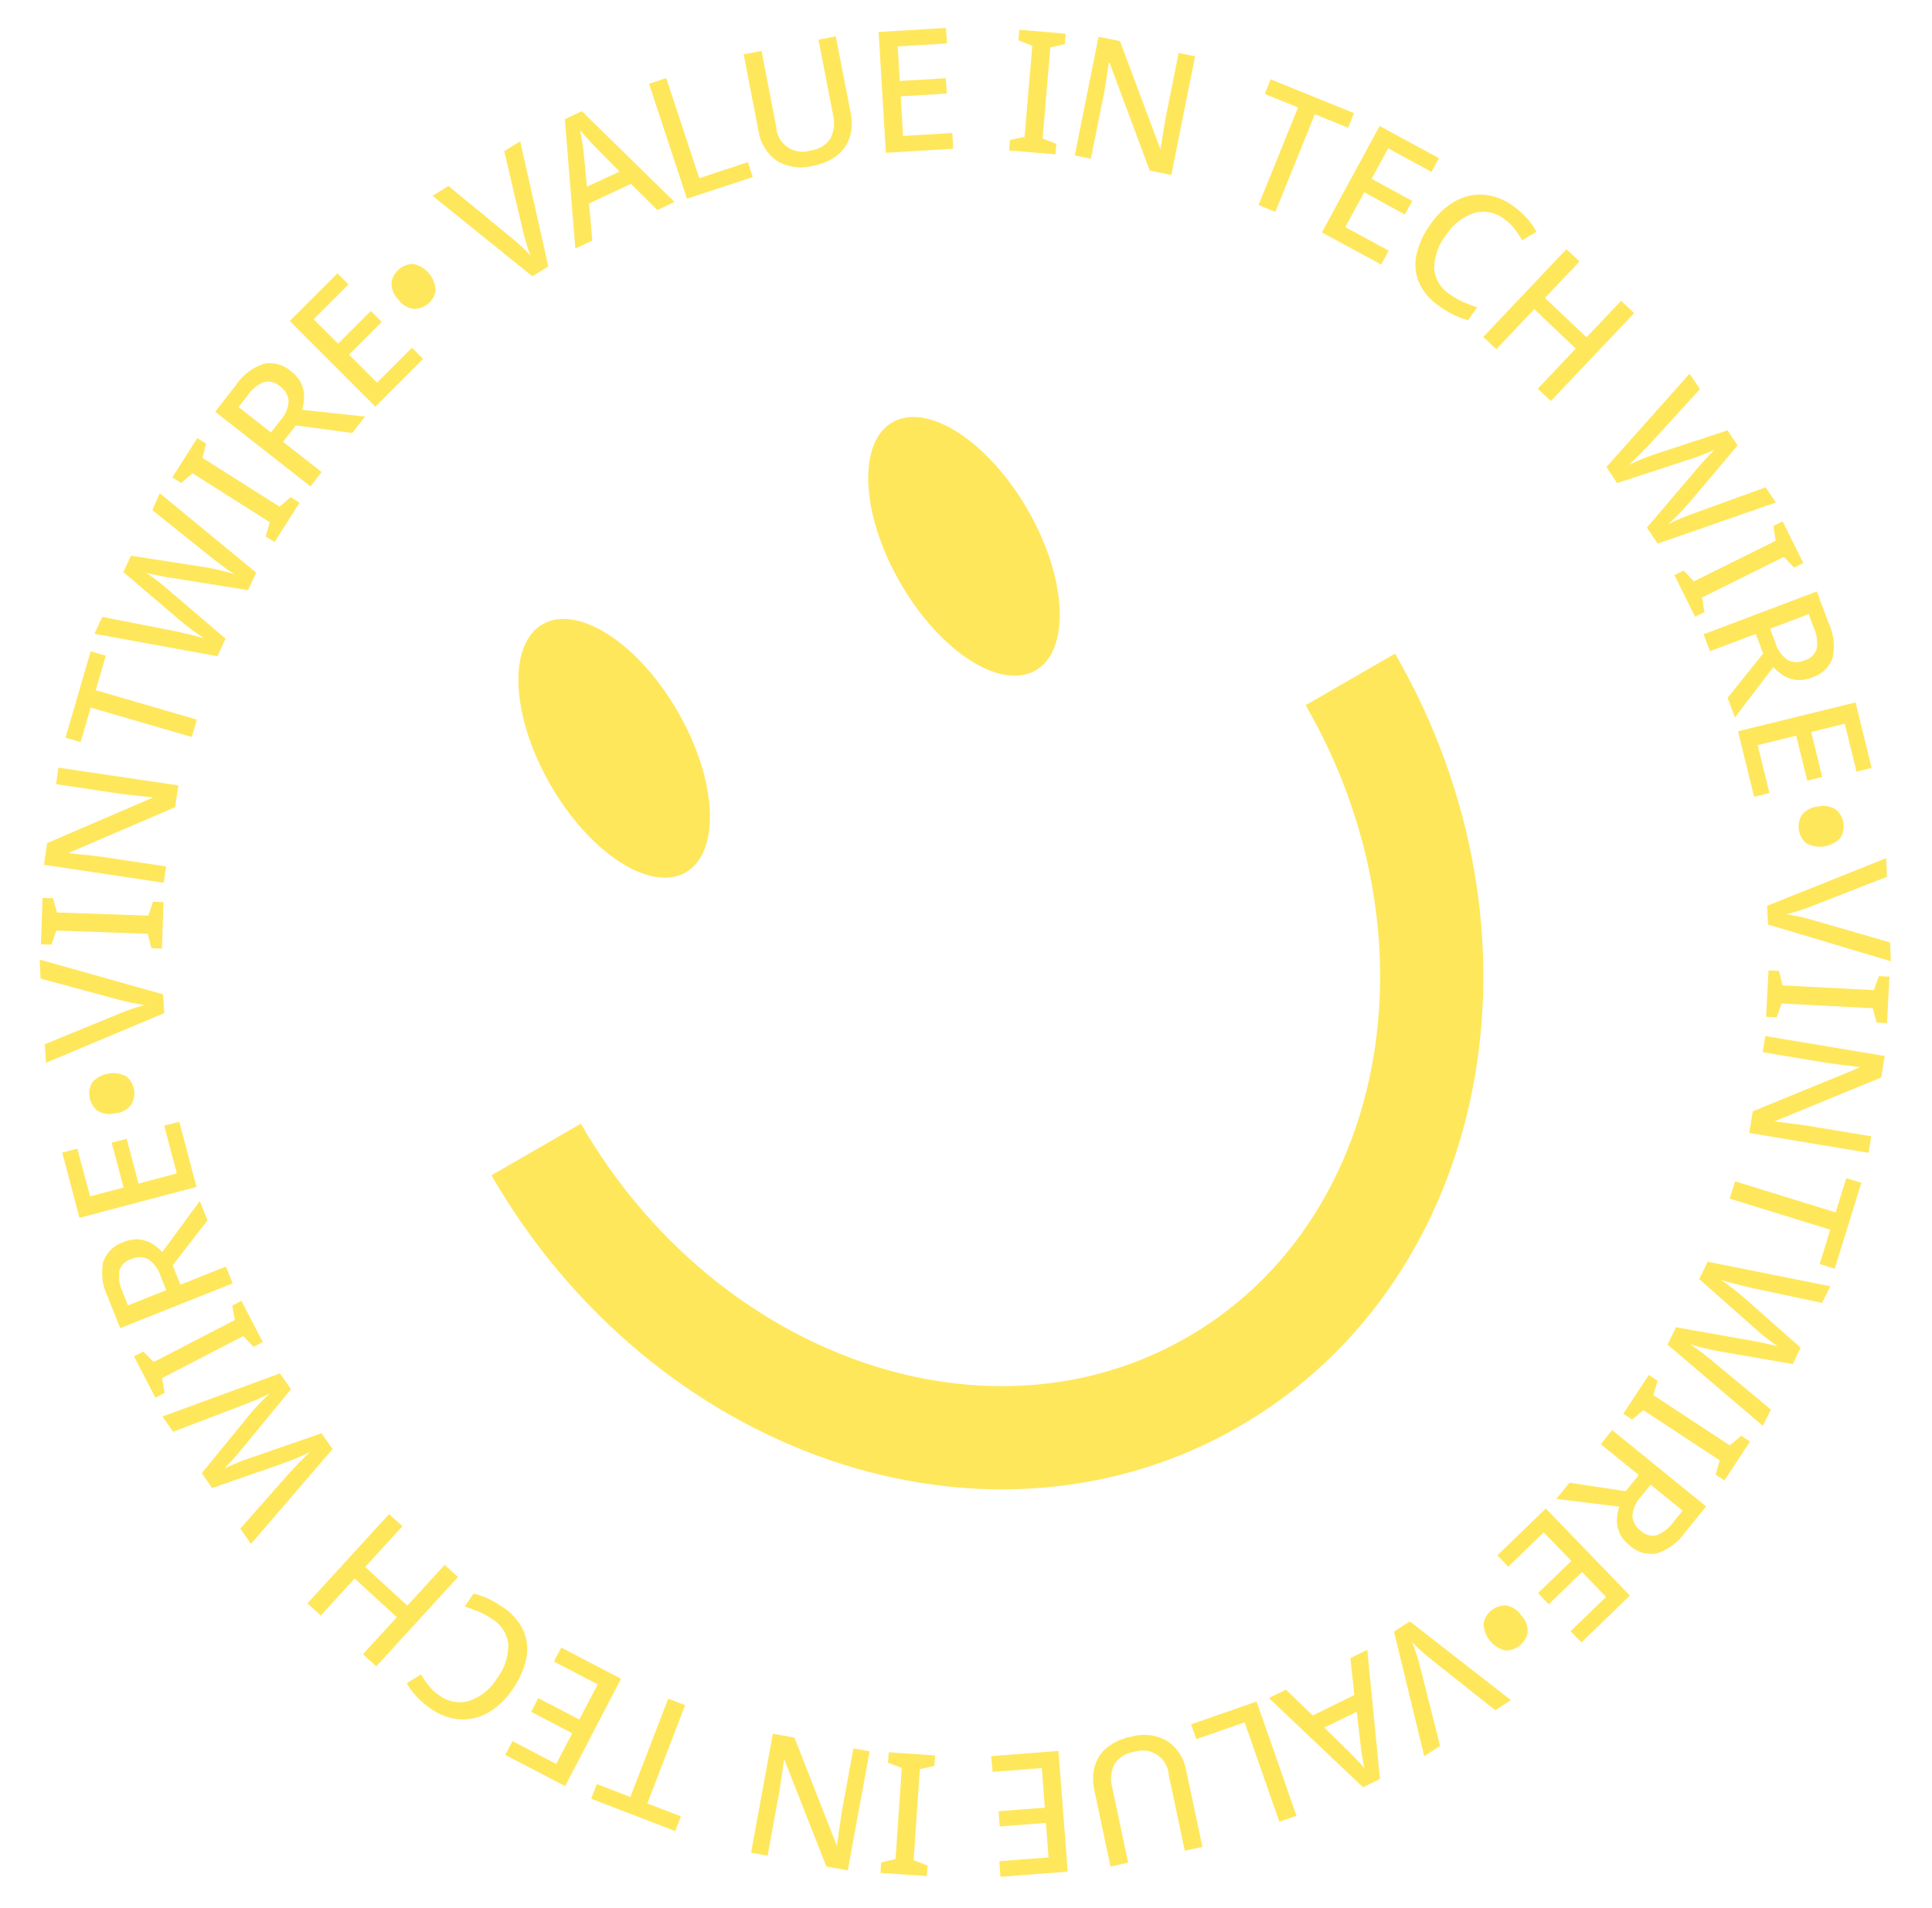
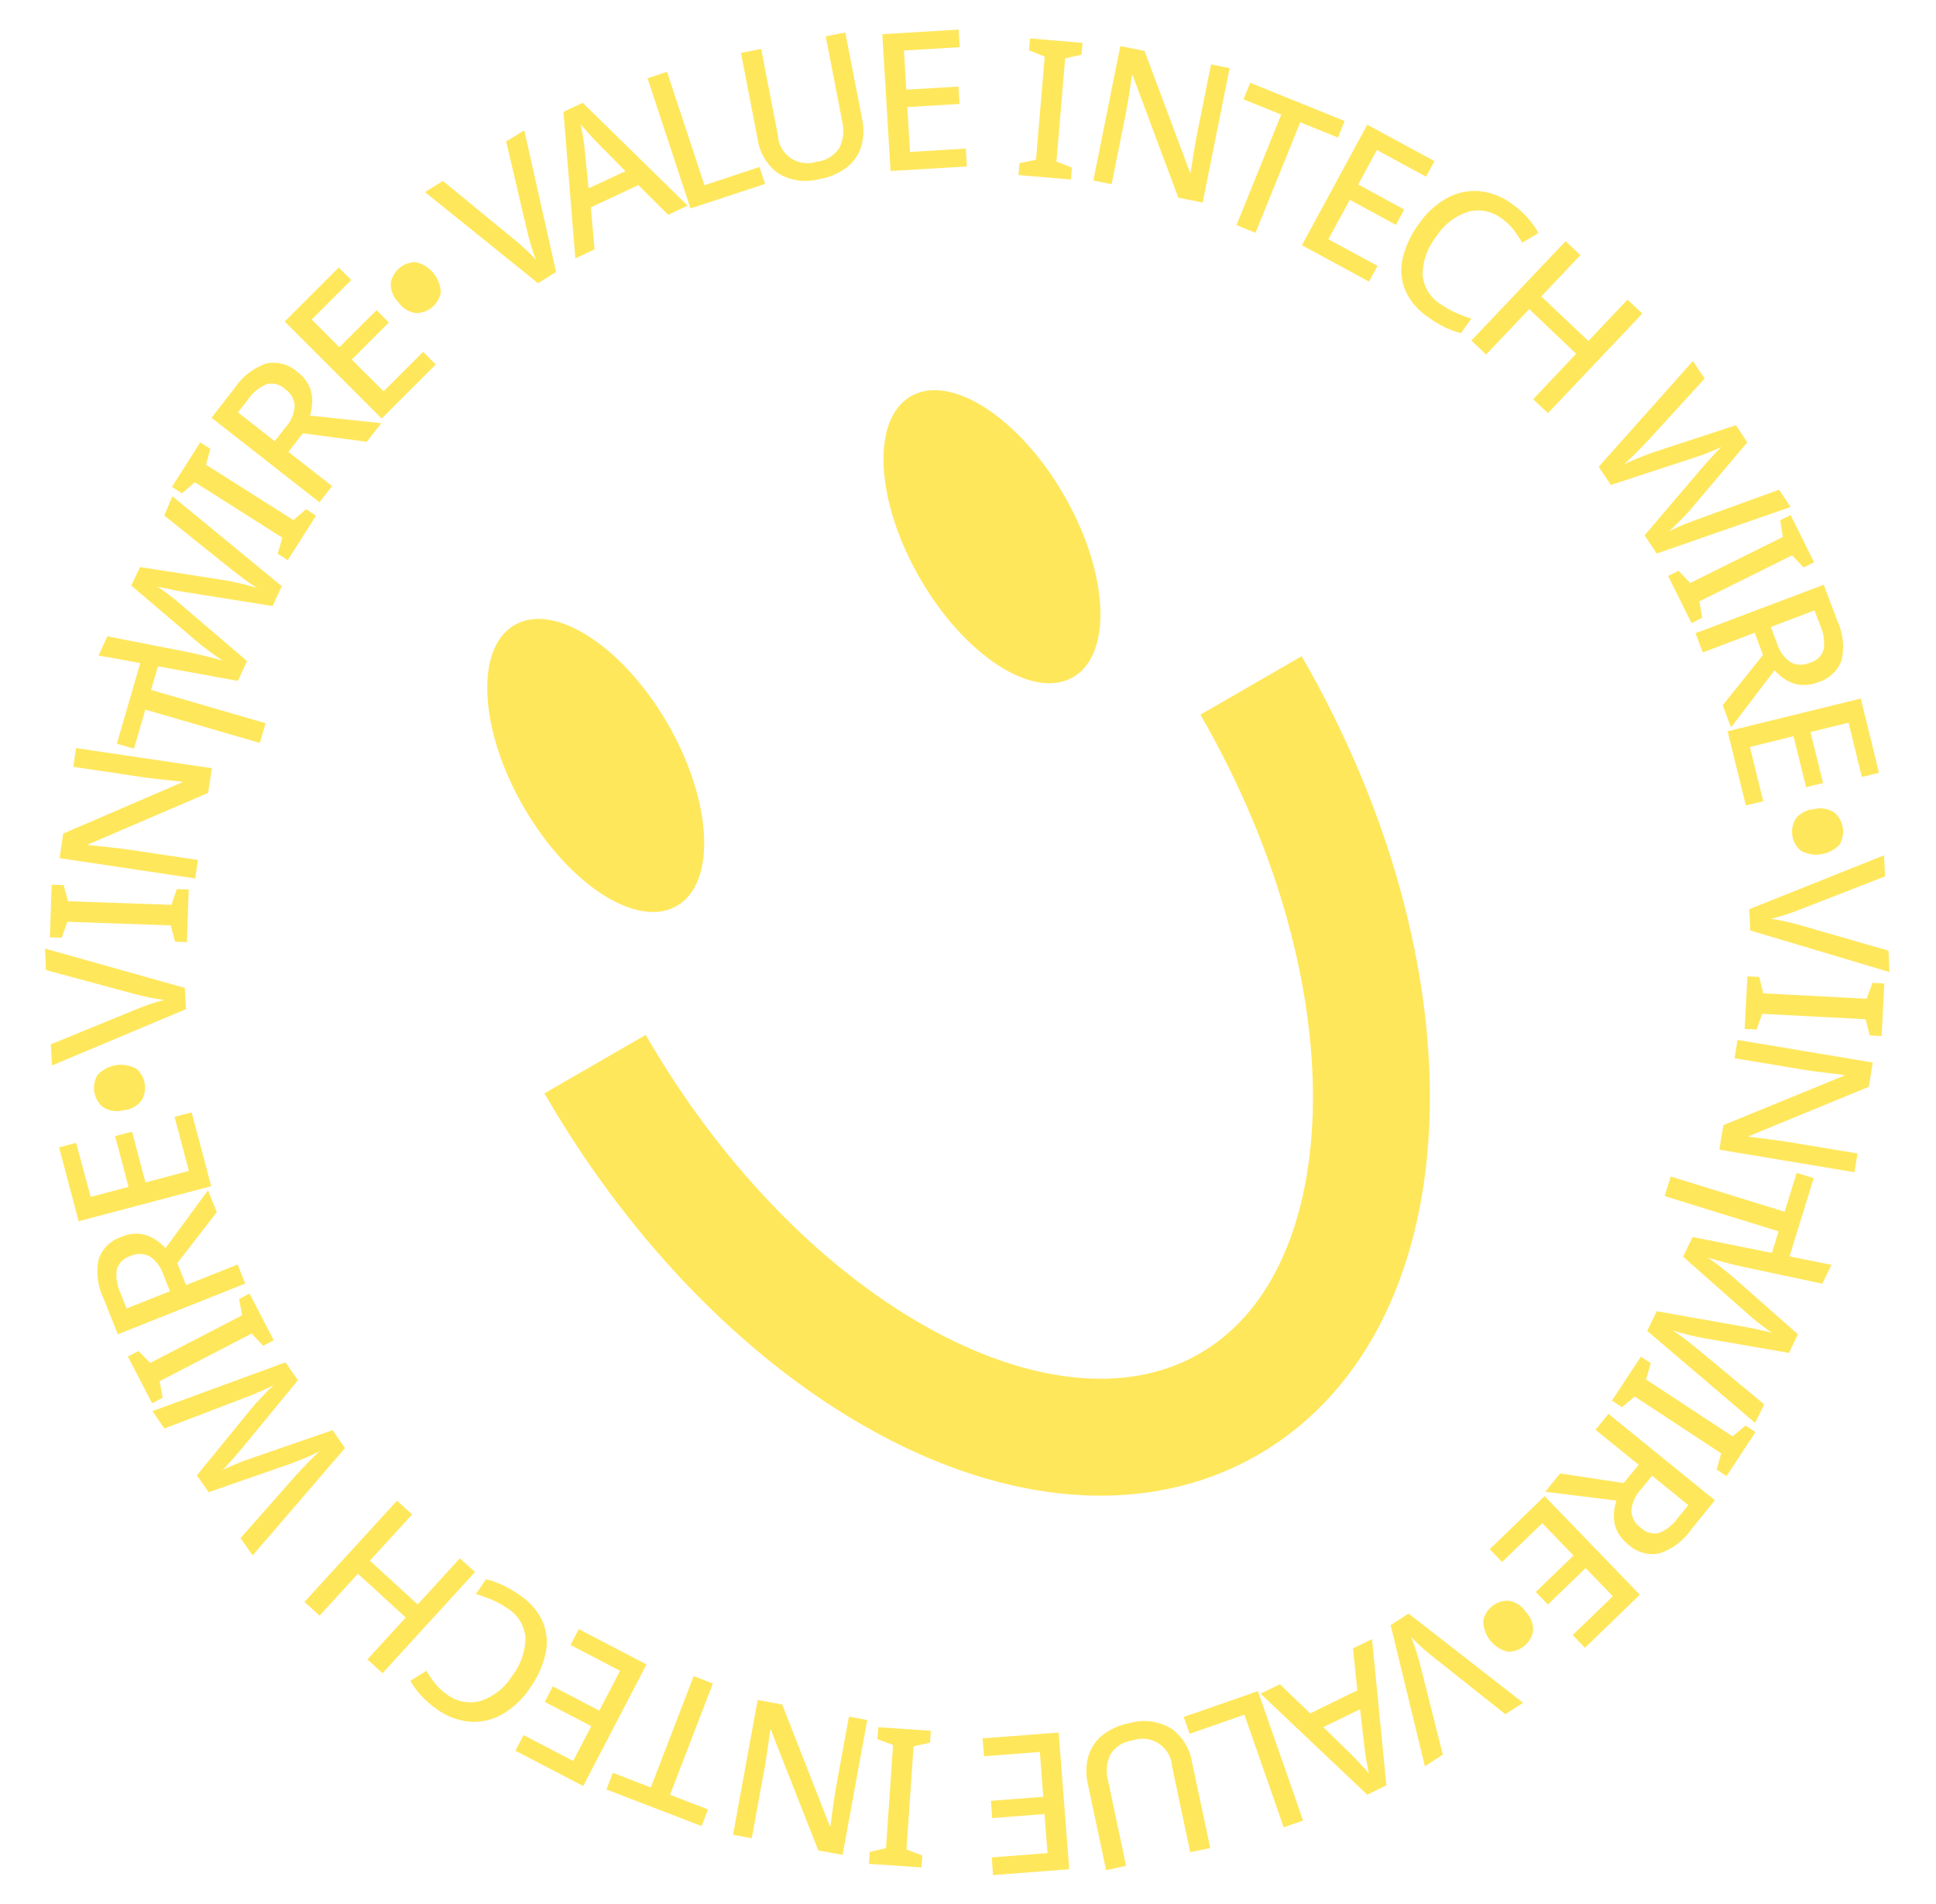
- <svg xmlns="http://www.w3.org/2000/svg" width="56.142" height="55.443" viewBox="0 0 56.142 55.443">
-   <g id="그룹_43495" data-name="그룹 43495" transform="translate(-168.373 -134.499) rotate(-30)">
-     <g id="그룹_42747" data-name="그룹 42747" transform="translate(81.015 224.26)">
+ <svg xmlns="http://www.w3.org/2000/svg" width="49.667" height="48.844" viewBox="0 0 49.667 48.844">
+   <g id="그룹_43874" data-name="그룹 43874" transform="translate(-167.583 -136.679) rotate(-30)">
+     <g id="그룹_42747" data-name="그룹 42747" transform="translate(78.073 222.647)">
      <ellipse id="타원_33033" data-name="타원 33033" cx="2.134" cy="4.162" rx="2.134" ry="4.162" fill="#ffe75c" />
      <ellipse id="타원_33034" data-name="타원 33034" cx="2.134" cy="4.162" rx="2.134" ry="4.162" transform="translate(11.738)" fill="#ffe75c" />
    </g>
-     <path id="패스_69164" data-name="패스 69164" d="M158.521,345.014c0,8.663-6.115,15.686-13.659,15.686S131.2,353.677,131.2,345.014" transform="translate(-55.844 -107.63)" fill="none" stroke="#ffe75c" stroke-miterlimit="10" stroke-width="3" />
+     <path id="패스_69164" data-name="패스 69164" d="M150.637,345.014c0,8.663-4.35,15.686-9.716,15.686s-9.716-7.023-9.716-15.686" transform="translate(-54.844 -111.577)" fill="none" stroke="#ffe75c" stroke-miterlimit="10" stroke-width="3" />
    <g id="그룹_42749" data-name="그룹 42749" transform="translate(62.074 211.779)">
      <g id="그룹_42748" data-name="그룹 42748">
-         <path id="패스_69165" data-name="패스 69165" d="M192.727,211.779l-1.111,3.557-.546.018-1.341-3.475.541-.018.82,2.181q.069.175.135.385t.1.381q.024-.173.075-.387t.109-.4l.672-2.226Z" transform="translate(-165.196 -211.779)" fill="#ffe75c" />
-         <path id="패스_69166" data-name="패스 69166" d="M207.054,215.9l-.283-1.043-1.341-.114-.455.98-.544-.046,1.616-3.408.544.046,1.013,3.631Zm-.39-1.517-.266-1.016q-.015-.056-.04-.167t-.049-.232c-.016-.08-.029-.146-.037-.2q-.052.149-.115.317t-.1.248l-.434.957Z" transform="translate(-177.072 -212.176)" fill="#ffe75c" />
-         <path id="패스_69167" data-name="패스 69167" d="M222.815,217.437l.716-3.444.516.107-.623,3,1.457.3-.093.449Z" transform="translate(-191.923 -213.568)" fill="#ffe75c" />
-         <path id="패스_69168" data-name="패스 69168" d="M240.24,218.147,239.5,220.3a1.433,1.433,0,0,1-.355.573,1.085,1.085,0,0,1-.582.289,1.587,1.587,0,0,1-.789-.092,1.334,1.334,0,0,1-.836-.666,1.3,1.3,0,0,1-.017-1l.739-2.142.5.172-.731,2.119a.761.761,0,0,0,.518,1.1.785.785,0,0,0,.679-.016.968.968,0,0,0,.4-.541l.73-2.114Z" transform="translate(-203.243 -216.203)" fill="#ffe75c" />
-         <path id="패스_69169" data-name="패스 69169" d="M254.09,228.587l-1.754-.877,1.573-3.146,1.754.877-.2.406-1.283-.642-.45.9,1.2.6-.2.4-1.2-.6-.516,1.031,1.283.641Z" transform="translate(-215.771 -222.107)" fill="#ffe75c" />
-         <path id="패스_69170" data-name="패스 69170" d="M269.764,238.576l-1.109-.772.175-.251.411.136,1.517-2.18-.267-.342.174-.251,1.109.772-.174.251-.41-.129-1.517,2.18.266.335Z" transform="translate(-228.954 -230.47)" fill="#ffe75c" />
-         <path id="패스_69171" data-name="패스 69171" d="M279.014,246.376l-.479-.422.556-3.3-.015-.013-.281.353q-.159.2-.331.4l-1.237,1.405-.359-.316,2.324-2.641.476.419-.55,3.283.011.01.163-.2q.1-.123.214-.261l.216-.26,1.25-1.42.366.322Z" transform="translate(-235.588 -236.068)" fill="#ffe75c" />
-         <path id="패스_69172" data-name="패스 69172" d="M297.516,263.81l-.324-.415,2.412-1.882-.642-.823.361-.282,1.608,2.061-.361.282-.642-.823Z" transform="translate(-252.007 -251.062)" fill="#ffe75c" />
-         <path id="패스_69173" data-name="패스 69173" d="M304.437,278.262l-1.025-1.671,3-1.839,1.025,1.672-.387.237-.75-1.222-.857.525.7,1.148-.382.234-.7-1.148-.983.6.75,1.222Z" transform="translate(-257.031 -262.649)" fill="#ffe75c" />
-         <path id="패스_69174" data-name="패스 69174" d="M315.364,291.474a.991.991,0,0,0-.667-.587,1.528,1.528,0,0,0-1.025.145,1.594,1.594,0,0,0-.782.659.975.975,0,0,0,.018.9,2.185,2.185,0,0,0,.218.375,3.887,3.887,0,0,0,.277.337l-.417.191a2.21,2.21,0,0,1-.28-.333,2.945,2.945,0,0,1-.241-.437,1.63,1.63,0,0,1-.167-.9,1.351,1.351,0,0,1,.354-.742,2.418,2.418,0,0,1,.794-.554,2.167,2.167,0,0,1,.934-.216,1.483,1.483,0,0,1,.815.247,1.678,1.678,0,0,1,.588.728,2.33,2.33,0,0,1,.163.491,2.048,2.048,0,0,1,.046.486l-.484.007a3.154,3.154,0,0,0-.025-.391A1.392,1.392,0,0,0,315.364,291.474Z" transform="translate(-264.2 -275.22)" fill="#ffe75c" />
-         <path id="패스_69175" data-name="패스 69175" d="M317.4,308.554l-.15-.5,1.539-.459L318.318,306l-1.539.458-.15-.5,3.371-1,.15.5-1.4.416.475,1.594,1.4-.416.15.5Z" transform="translate(-267.707 -287.041)" fill="#ffe75c" />
-         <path id="패스_69176" data-name="패스 69176" d="M326.7,335.118l-3.571-.683-.037-.56,2.127-.757q.116-.042.261-.088t.273-.084q.129-.038.182-.051c-.036,0-.1-.007-.184-.017s-.181-.024-.284-.04-.2-.034-.285-.054l-2.193-.461-.037-.56,3.45-1.142.036.54-2.041.648q-.213.063-.441.125t-.408.1q.188.012.433.047t.44.076l2.113.442.035.526-2.045.737q-.193.071-.43.136t-.408.1a4.155,4.155,0,0,1,.417.041q.234.033.454.073l2.108.374Z" transform="translate(-272.82 -307.782)" fill="#ffe75c" />
-         <path id="패스_69177" data-name="패스 69177" d="M323.228,357.206l.084-1.349.3.019.1.421,2.65.166.154-.406.3.019-.084,1.349-.3-.019-.1-.417-2.65-.166-.149.4Z" transform="translate(-273.039 -328.168)" fill="#ffe75c" />
-         <path id="패스_69178" data-name="패스 69178" d="M324.57,367.371a1.59,1.59,0,0,1-.407.934.913.913,0,0,1-.805.192.969.969,0,0,1-.434-.17.888.888,0,0,1-.258-.3,1.32,1.32,0,0,1-.127-.354l-1.7.711.1-.6,1.54-.6.1-.6-1.405-.229.085-.52,3.472.567Zm-.442-.107.067-.409-1.182-.193-.071.433a.914.914,0,0,0,.058.607.566.566,0,0,0,.425.257.5.5,0,0,0,.474-.12A1.089,1.089,0,0,0,324.129,367.264Z" transform="translate(-271.111 -336.233)" fill="#ffe75c" />
-         <path id="패스_69179" data-name="패스 69179" d="M317.341,383l.547-1.883,3.378.981-.547,1.883-.435-.126.4-1.377-.965-.28-.375,1.293-.431-.125.375-1.293-1.107-.321-.4,1.377Z" transform="translate(-268.283 -348.574)" fill="#ffe75c" />
-         <path id="패스_69180" data-name="패스 69180" d="M321.332,396.724a.649.649,0,0,1,.407.343.65.65,0,0,1-.307.773.829.829,0,0,1-.937-.371.643.643,0,0,1,.307-.773A.651.651,0,0,1,321.332,396.724Z" transform="translate(-270.802 -361.122)" fill="#ffe75c" />
-         <path id="패스_69181" data-name="패스 69181" d="M312.062,409.361l-2.558-2.709.251-.485,3.686.531-.249.481-2.3-.352q-.187-.025-.4-.071a3.93,3.93,0,0,1-.381-.1,3.939,3.939,0,0,1,.3.255q.161.149.294.289l1.612,1.676Z" transform="translate(-261.952 -368.809)" fill="#ffe75c" />
-         <path id="패스_69182" data-name="패스 69182" d="M302.28,415.867l.736-1.133.256.166-.122.415,2.228,1.446.333-.278.256.166-.735,1.133-.256-.166.115-.413-2.227-1.446-.326.277Z" transform="translate(-256.117 -375.73)" fill="#ffe75c" />
-         <path id="패스_69183" data-name="패스 69183" d="M291.29,425.3l.406-.493,3.314.449.012-.015-.362-.27q-.2-.152-.412-.317l-1.445-1.19.3-.369,2.715,2.237-.4.489-3.3-.443-.009.011.209.157q.126.095.268.205l.267.207,1.46,1.2-.31.376Z" transform="translate(-247.239 -382.485)" fill="#ffe75c" />
-         <path id="패스_69184" data-name="패스 69184" d="M283.768,440.181l.386-.358,2.079,2.244.766-.709.311.336-1.918,1.777-.311-.336.766-.71Z" transform="translate(-241.162 -395.997)" fill="#ffe75c" />
-         <path id="패스_69185" data-name="패스 69185" d="M265.818,453.229,264.6,449.8l.464-.315,1.728,1.453q.095.079.208.18t.211.193c.065.061.11.1.136.131q-.026-.048-.078-.167t-.109-.265q-.057-.146-.1-.274l-.711-2.125.464-.315,2.73,2.4-.448.3-1.591-1.433q-.162-.152-.33-.318t-.291-.3q.085.169.178.4t.157.418l.687,2.046-.436.3-1.669-1.392q-.159-.13-.335-.3t-.293-.3a4.158,4.158,0,0,1,.176.381q.09.219.167.429l.743,2.008Z" transform="translate(-225.68 -402.845)" fill="#ffe75c" />
-         <path id="패스_69186" data-name="패스 69186" d="M253.557,459.266l1.207-.606.137.273-.315.3,1.192,2.373.428-.072.137.273-1.207.606-.137-.273.309-.3-1.192-2.373-.421.074Z" transform="translate(-216.757 -411.214)" fill="#ffe75c" />
-         <path id="패스_69187" data-name="패스 69187" d="M241.112,466.746a1.587,1.587,0,0,1-1.012.118.912.912,0,0,1-.571-.6.968.968,0,0,1-.072-.461.887.887,0,0,1,.131-.374,1.33,1.33,0,0,1,.242-.288l-1.469-1.11.565-.216,1.292,1.03.565-.216-.509-1.33.492-.188,1.256,3.286Zm-.13-.435.387-.148-.428-1.118-.41.157a.915.915,0,0,0-.5.356.566.566,0,0,0-.008.5.5.5,0,0,0,.342.349A1.088,1.088,0,0,0,240.982,466.31Z" transform="translate(-204.482 -414.81)" fill="#ffe75c" />
-         <path id="패스_69188" data-name="패스 69188" d="M226.371,468.833l1.9-.475.851,3.413-1.9.475-.11-.44,1.391-.347-.243-.975-1.306.326-.109-.435,1.306-.326-.279-1.119-1.391.347Z" transform="translate(-194.796 -419.048)" fill="#ffe75c" />
-         <path id="패스_69189" data-name="패스 69189" d="M220.037,478.128a.649.649,0,0,1-.091.524.65.65,0,0,1-.822.124.829.829,0,0,1-.15-1,.643.643,0,0,1,.822-.124A.651.651,0,0,1,220.037,478.128Z" transform="translate(-188.733 -426.481)" fill="#ffe75c" />
-         <path id="패스_69190" data-name="패스 69190" d="M201.6,476.462l1.051-3.575.546-.028,1.4,3.452-.541.027-.856-2.167q-.072-.174-.141-.383a3.93,3.93,0,0,1-.107-.379q-.02.174-.068.388t-.1.4l-.635,2.237Z" transform="translate(-174.784 -422.685)" fill="#ffe75c" />
-         <path id="패스_69191" data-name="패스 69191" d="M186.217,472.282l.3,1.038,1.343.091.439-.987.545.037-1.558,3.435-.545-.037-1.074-3.614Zm.415,1.51.283,1.012c.011.037.025.092.042.166s.036.15.053.231.031.145.041.2q.049-.15.11-.319t.1-.25l.417-.964Z" transform="translate(-161.915 -422.188)" fill="#ffe75c" />
-         <path id="패스_69192" data-name="패스 69192" d="M175.112,470.191l-.656,3.456-.518-.1.571-3.006-1.462-.278.086-.45Z" transform="translate(-151.72 -420.225)" fill="#ffe75c" />
-         <path id="패스_69193" data-name="패스 69193" d="M152.186,469.46l.705-2.164a1.435,1.435,0,0,1,.345-.579,1.084,1.084,0,0,1,.577-.3,1.588,1.588,0,0,1,.79.079,1.334,1.334,0,0,1,.847.652,1.3,1.3,0,0,1,.035,1l-.7,2.155-.5-.163.695-2.131a.761.761,0,0,0-.537-1.092.784.784,0,0,0-.678.028.967.967,0,0,0-.386.548l-.693,2.127Z" transform="translate(-134.868 -417.464)" fill="#ffe75c" />
-         <path id="패스_69194" data-name="패스 69194" d="M138.52,458.852l1.768.847-1.519,3.173L137,462.025l.2-.409,1.293.619.434-.907-1.214-.581.194-.4,1.214.582.5-1.04-1.293-.619Z" transform="translate(-122.601 -411.369)" fill="#ffe75c" />
-         <path id="패스_69195" data-name="패스 69195" d="M123.546,450.605l1.122.753-.17.254-.413-.129-1.48,2.2.273.338-.17.254-1.122-.753.17-.254.411.122,1.48-2.2-.272-.331Z" transform="translate(-110.149 -404.707)" fill="#ffe75c" />
-         <path id="패스_69196" data-name="패스 69196" d="M108.441,439.407l.487.414-.5,3.306.015.013.275-.358q.155-.2.324-.407l1.213-1.427.364.31-2.278,2.68-.483-.41.494-3.292-.011-.009-.16.207q-.1.125-.209.265l-.211.263-1.225,1.441-.372-.316Z" transform="translate(-97.69 -395.661)" fill="#ffe75c" />
-         <path id="패스_69197" data-name="패스 69197" d="M92.7,426.9l.331.41-2.379,1.924.656.812-.356.288L89.307,428.3l.356-.288.656.812Z" transform="translate(-84.073 -385.555)" fill="#ffe75c" />
-         <path id="패스_69198" data-name="패스 69198" d="M84.342,412.131l1.053,1.654-2.967,1.89-1.053-1.654.382-.243.77,1.21.848-.54-.723-1.136.378-.241.723,1.135.972-.619-.77-1.209Z" transform="translate(-77.666 -373.627)" fill="#ffe75c" />
-         <path id="패스_69199" data-name="패스 69199" d="M74.526,400.489a.991.991,0,0,0,.678.576,1.527,1.527,0,0,0,1.023-.163,1.593,1.593,0,0,0,.77-.672.976.976,0,0,0-.034-.9,2.176,2.176,0,0,0-.224-.371,3.915,3.915,0,0,0-.282-.332l.413-.2a2.216,2.216,0,0,1,.286.328,2.968,2.968,0,0,1,.248.433,1.633,1.633,0,0,1,.183.9,1.354,1.354,0,0,1-.341.748,2.421,2.421,0,0,1-.785.568,2.17,2.17,0,0,1-.93.232,1.485,1.485,0,0,1-.819-.232,1.68,1.68,0,0,1-.6-.718,2.347,2.347,0,0,1-.171-.489,2.061,2.061,0,0,1-.055-.485l.484-.016a3.113,3.113,0,0,0,.032.391A1.391,1.391,0,0,0,74.526,400.489Z" transform="translate(-71.615 -362.555)" fill="#ffe75c" />
-         <path id="패스_69200" data-name="패스 69200" d="M70.276,381.632l.159.5-1.531.485.5,1.586,1.531-.485.159.5-3.354,1.062-.159-.5,1.39-.44-.5-1.586-1.39.44-.159-.5Z" transform="translate(-65.99 -348.989)" fill="#ffe75c" />
-         <path id="패스_69201" data-name="패스 69201" d="M62.074,351.731l3.582.622.047.559-2.114.793q-.115.044-.259.093t-.272.089q-.127.04-.181.054.054,0,.184.014t.285.035q.155.021.286.05l2.2.424.047.559-3.43,1.2-.045-.54L64.432,355q.212-.067.439-.132t.407-.1q-.189-.009-.434-.04t-.441-.069l-2.12-.406-.044-.525,2.032-.771q.192-.075.428-.143t.406-.107a4.148,4.148,0,0,1-.418-.034q-.235-.029-.455-.065l-2.114-.338Z" transform="translate(-62.074 -324.835)" fill="#ffe75c" />
-         <path id="패스_69202" data-name="패스 69202" d="M66.121,341.862l-.062,1.35-.305-.014-.1-.42L63,342.656l-.147.408-.305-.014.062-1.35.305.014.109.415,2.653.121.142-.4Z" transform="translate(-62.454 -316.732)" fill="#ffe75c" />
-         <path id="패스_69203" data-name="패스 69203" d="M63.355,327.025a1.589,1.589,0,0,1,.391-.941.912.912,0,0,1,.8-.206.967.967,0,0,1,.437.162.891.891,0,0,1,.263.3,1.335,1.335,0,0,1,.133.352l1.686-.74-.087.6-1.53.625-.087.6,1.409.205-.076.521-3.481-.507Zm.444.1-.06.41,1.185.173.063-.434a.915.915,0,0,0-.068-.606.567.567,0,0,0-.429-.25.5.5,0,0,0-.472.128A1.087,1.087,0,0,0,63.8,327.125Z" transform="translate(-62.995 -303.938)" fill="#ffe75c" />
-         <path id="패스_69204" data-name="패스 69204" d="M70.129,310.517l-.514,1.892-3.395-.923.514-1.892.437.119L66.8,311.1l.97.264.353-1.3.433.118-.353,1.3,1.112.3.376-1.384Z" transform="translate(-65.423 -290.796)" fill="#ffe75c" />
-         <path id="패스_69205" data-name="패스 69205" d="M76.886,303.552a.65.65,0,0,1-.413-.336.65.65,0,0,1,.293-.778.828.828,0,0,1,.943.355.642.642,0,0,1-.293.778A.65.65,0,0,1,76.886,303.552Z" transform="translate(-73.674 -284.975)" fill="#ffe75c" />
-         <path id="패스_69206" data-name="패스 69206" d="M74.931,282.628l2.6,2.665-.243.489-3.7-.468.241-.485,2.309.313q.187.022.4.064a3.876,3.876,0,0,1,.383.092,3.9,3.9,0,0,1-.305-.25q-.164-.146-.3-.284l-1.641-1.648Z" transform="translate(-71.382 -269.012)" fill="#ffe75c" />
-         <path id="패스_69207" data-name="패스 69207" d="M85.552,276.609l-.716,1.146-.259-.162.115-.417-2.252-1.408-.328.284-.259-.162.716-1.146.259.162-.109.415,2.252,1.407.322-.282Z" transform="translate(-78.052 -262.643)" fill="#ffe75c" />
-         <path id="패스_69208" data-name="패스 69208" d="M92.82,261.084l-.4.5-3.321-.393-.012.015.366.264q.206.148.417.31l1.465,1.166-.3.374-2.752-2.191.395-.5,3.306.388.009-.011-.212-.153q-.128-.093-.272-.2l-.27-.2-1.48-1.178.3-.381Z" transform="translate(-83.25 -249.839)" fill="#ffe75c" />
-         <path id="패스_69209" data-name="패스 69209" d="M104.26,249.36l-.38.365-2.117-2.209-.754.722-.317-.331,1.888-1.809.317.331-.754.722Z" transform="translate(-93.27 -239.503)" fill="#ffe75c" />
-         <path id="패스_69210" data-name="패스 69210" d="M116.026,230.613l1.275,3.4-.459.323-1.753-1.423q-.1-.077-.211-.177t-.214-.19c-.066-.06-.112-.1-.138-.129q.027.047.081.166t.114.263q.06.145.1.272l.748,2.113-.459.323-2.77-2.352.443-.312L114.4,234.3q.165.149.336.312t.3.3q-.088-.167-.185-.394t-.164-.415l-.722-2.034.431-.3,1.693,1.363q.161.127.34.3t.3.3a4.192,4.192,0,0,1-.182-.378q-.093-.217-.174-.425l-.778-1.995Z" transform="translate(-102.681 -226.993)" fill="#ffe75c" />
-         <path id="패스_69211" data-name="패스 69211" d="M137.211,229.342l-1.2.627-.142-.271.31-.3-1.232-2.352-.427.079-.142-.27,1.2-.627.142.271-.3.3,1.232,2.352.42-.081Z" transform="translate(-120.486 -223.45)" fill="#ffe75c" />
-         <path id="패스_69212" data-name="패스 69212" d="M145.84,221.5a1.59,1.59,0,0,1,1.01-.135.912.912,0,0,1,.582.589.966.966,0,0,1,.08.459.891.891,0,0,1-.125.377,1.324,1.324,0,0,1-.237.292l1.488,1.085-.561.226-1.31-1.008-.561.226.532,1.321-.489.2-1.313-3.264Zm.137.433-.385.155.447,1.111.407-.164a.914.914,0,0,0,.49-.364.567.567,0,0,0,0-.5.5.5,0,0,0-.348-.343A1.091,1.091,0,0,0,145.977,221.932Z" transform="translate(-129.011 -219.492)" fill="#ffe75c" />
-         <path id="패스_69213" data-name="패스 69213" d="M164.369,218.668l-1.894.507-.91-3.4,1.894-.507.117.438-1.385.371.26.971,1.3-.348.116.433-1.3.348.3,1.114,1.385-.371Z" transform="translate(-142.445 -214.599)" fill="#ffe75c" />
-         <path id="패스_69214" data-name="패스 69214" d="M177.321,220.07a.649.649,0,0,1,.082-.526.65.65,0,0,1,.82-.138.829.829,0,0,1,.167.994.642.642,0,0,1-.82.138A.65.65,0,0,1,177.321,220.07Z" transform="translate(-155.158 -217.868)" fill="#ffe75c" />
+         <path id="패스_69165" data-name="패스 69165" d="M192.727,211.779l-1.111,3.557-.546.018-1.341-3.475.541-.018.82,2.181q.069.175.135.385t.1.381q.024-.173.075-.387t.109-.4l.672-2.226Z" transform="translate(-168.033 -211.779)" fill="#ffe75c" />
+         <path id="패스_69166" data-name="패스 69166" d="M207.054,215.9l-.283-1.043-1.341-.114-.455.98-.544-.046,1.616-3.408.544.046,1.013,3.631Zm-.39-1.517-.266-1.016q-.015-.056-.04-.167t-.049-.232c-.016-.08-.029-.146-.037-.2q-.052.149-.115.317t-.1.248l-.434.957Z" transform="translate(-180.246 -212.176)" fill="#ffe75c" />
+         <path id="패스_69167" data-name="패스 69167" d="M222.815,217.437l.716-3.444.516.107-.623,3,1.457.3-.093.449Z" transform="translate(-195.431 -213.568)" fill="#ffe75c" />
+         <path id="패스_69168" data-name="패스 69168" d="M240.24,218.147,239.5,220.3a1.433,1.433,0,0,1-.355.573,1.085,1.085,0,0,1-.582.289,1.587,1.587,0,0,1-.789-.092,1.334,1.334,0,0,1-.836-.666,1.3,1.3,0,0,1-.017-1l.739-2.142.5.172-.731,2.119a.761.761,0,0,0,.518,1.1.785.785,0,0,0,.679-.016.968.968,0,0,0,.4-.541l.73-2.114Z" transform="translate(-207.159 -216.203)" fill="#ffe75c" />
+         <path id="패스_69169" data-name="패스 69169" d="M254.09,228.587l-1.754-.877,1.573-3.146,1.754.877-.2.406-1.283-.642-.45.9,1.2.6-.2.4-1.2-.6-.516,1.031,1.283.641Z" transform="translate(-220.027 -222.107)" fill="#ffe75c" />
+         <path id="패스_69170" data-name="패스 69170" d="M269.764,238.576l-1.109-.772.175-.251.411.136,1.517-2.18-.267-.342.174-.251,1.109.772-.174.251-.41-.129-1.517,2.18.266.335Z" transform="translate(-233.556 -230.47)" fill="#ffe75c" />
+         <path id="패스_69171" data-name="패스 69171" d="M279.014,246.376l-.479-.422.556-3.3-.015-.013-.281.353q-.159.2-.331.4l-1.237,1.405-.359-.316,2.324-2.641.476.419-.55,3.283.011.01.163-.2q.1-.123.214-.261l.216-.26,1.25-1.42.366.322Z" transform="translate(-240.175 -236.068)" fill="#ffe75c" />
+         <path id="패스_69172" data-name="패스 69172" d="M297.516,263.81l-.324-.415,2.412-1.882-.642-.823.361-.282,1.608,2.061-.361.282-.642-.823Z" transform="translate(-257.891 -252.152)" fill="#ffe75c" />
+         <path id="패스_69173" data-name="패스 69173" d="M304.437,278.262l-1.025-1.671,3-1.839,1.025,1.672-.387.237-.75-1.222-.857.525.7,1.148-.382.234-.7-1.148-.983.6.75,1.222Z" transform="translate(-262.916 -264.063)" fill="#ffe75c" />
+         <path id="패스_69174" data-name="패스 69174" d="M315.364,291.474a.991.991,0,0,0-.667-.587,1.528,1.528,0,0,0-1.025.145,1.594,1.594,0,0,0-.782.659.975.975,0,0,0,.018.9,2.185,2.185,0,0,0,.218.375,3.887,3.887,0,0,0,.277.337l-.417.191a2.21,2.21,0,0,1-.28-.333,2.945,2.945,0,0,1-.241-.437,1.63,1.63,0,0,1-.167-.9,1.351,1.351,0,0,1,.354-.742,2.418,2.418,0,0,1,.794-.554,2.167,2.167,0,0,1,.934-.216,1.483,1.483,0,0,1,.815.247,1.678,1.678,0,0,1,.588.728,2.33,2.33,0,0,1,.163.491,2.048,2.048,0,0,1,.046.486l-.484.007a3.154,3.154,0,0,0-.025-.391A1.392,1.392,0,0,0,315.364,291.474Z" transform="translate(-270.084 -276.971)" fill="#ffe75c" />
+         <path id="패스_69175" data-name="패스 69175" d="M317.4,308.554l-.15-.5,1.539-.459L318.318,306l-1.539.458-.15-.5,3.371-1,.15.5-1.4.416.475,1.594,1.4-.416.15.5Z" transform="translate(-273.592 -289.137)" fill="#ffe75c" />
+         <path id="패스_69176" data-name="패스 69176" d="M326.7,335.118l-3.571-.683-.037-.56,2.127-.757q.116-.042.261-.088t.273-.084q.129-.038.182-.051c-.036,0-.1-.007-.184-.017s-.181-.024-.284-.04-.2-.034-.285-.054l-2.193-.461-.037-.56,3.45-1.142.036.54-2.041.648q-.213.063-.441.125t-.408.1q.188.012.433.047t.44.076l2.113.442.035.526-2.045.737q-.193.071-.43.136t-.408.1a4.155,4.155,0,0,1,.417.041q.234.033.454.073l2.108.374Z" transform="translate(-278.704 -310.504)" fill="#ffe75c" />
+         <path id="패스_69177" data-name="패스 69177" d="M323.228,357.206l.084-1.349.3.019.1.421,2.65.166.154-.406.3.019-.084,1.349-.3-.019-.1-.417-2.65-.166-.149.4Z" transform="translate(-278.923 -331.282)" fill="#ffe75c" />
+         <path id="패스_69178" data-name="패스 69178" d="M324.57,367.371a1.59,1.59,0,0,1-.407.934.913.913,0,0,1-.805.192.969.969,0,0,1-.434-.17.888.888,0,0,1-.258-.3,1.32,1.32,0,0,1-.127-.354l-1.7.711.1-.6,1.54-.6.1-.6-1.405-.229.085-.52,3.472.567Zm-.442-.107.067-.409-1.182-.193-.071.433a.914.914,0,0,0,.058.607.566.566,0,0,0,.425.257.5.5,0,0,0,.474-.12A1.089,1.089,0,0,0,324.129,367.264Z" transform="translate(-276.995 -339.636)" fill="#ffe75c" />
+         <path id="패스_69179" data-name="패스 69179" d="M317.341,383l.547-1.883,3.378.981-.547,1.883-.435-.126.4-1.377-.965-.28-.375,1.293-.431-.125.375-1.293-1.107-.321-.4,1.377Z" transform="translate(-274.168 -352.328)" fill="#ffe75c" />
+         <path id="패스_69180" data-name="패스 69180" d="M321.332,396.724a.649.649,0,0,1,.407.343.65.65,0,0,1-.307.773.829.829,0,0,1-.937-.371.643.643,0,0,1,.307-.773A.651.651,0,0,1,321.332,396.724Z" transform="translate(-276.686 -365.093)" fill="#ffe75c" />
+         <path id="패스_69181" data-name="패스 69181" d="M312.062,409.361l-2.558-2.709.251-.485,3.686.531-.249.481-2.3-.352q-.187-.025-.4-.071a3.93,3.93,0,0,1-.381-.1,3.939,3.939,0,0,1,.3.255q.161.149.294.289l1.612,1.676Z" transform="translate(-267.837 -373.146)" fill="#ffe75c" />
+         <path id="패스_69182" data-name="패스 69182" d="M302.28,415.867l.736-1.133.256.166-.122.415,2.228,1.446.333-.278.256.166-.735,1.133-.256-.166.115-.413-2.227-1.446-.326.277Z" transform="translate(-262.001 -380.245)" fill="#ffe75c" />
+         <path id="패스_69183" data-name="패스 69183" d="M291.29,425.3l.406-.493,3.314.449.012-.015-.362-.27q-.2-.152-.412-.317l-1.445-1.19.3-.369,2.715,2.237-.4.489-3.3-.443-.009.011.209.157q.126.095.268.205l.267.207,1.46,1.2-.31.376Z" transform="translate(-253.123 -387.32)" fill="#ffe75c" />
+         <path id="패스_69184" data-name="패스 69184" d="M283.768,440.181l.386-.358,2.079,2.244.766-.709.311.336-1.918,1.777-.311-.336.766-.71Z" transform="translate(-247.411 -401.87)" fill="#ffe75c" />
+         <path id="패스_69185" data-name="패스 69185" d="M265.818,453.229,264.6,449.8l.464-.315,1.728,1.453q.095.079.208.18t.211.193c.065.061.11.1.136.131q-.026-.048-.078-.167t-.109-.265q-.057-.146-.1-.274l-.711-2.125.464-.315,2.73,2.4-.448.3-1.591-1.433q-.162-.152-.33-.318t-.291-.3q.085.169.178.4t.157.418l.687,2.046-.436.3-1.669-1.392q-.159-.13-.335-.3t-.293-.3a4.158,4.158,0,0,1,.176.381q.09.219.167.429l.743,2.008Z" transform="translate(-230.36 -408.718)" fill="#ffe75c" />
+         <path id="패스_69186" data-name="패스 69186" d="M253.557,459.266l1.207-.606.137.273-.315.3,1.192,2.373.428-.072.137.273-1.207.606-.137-.273.309-.3-1.192-2.373-.421.074Z" transform="translate(-220.995 -417.087)" fill="#ffe75c" />
+         <path id="패스_69187" data-name="패스 69187" d="M241.112,466.746a1.587,1.587,0,0,1-1.012.118.912.912,0,0,1-.571-.6.968.968,0,0,1-.072-.461.887.887,0,0,1,.131-.374,1.33,1.33,0,0,1,.242-.288l-1.469-1.11.565-.216,1.292,1.03.565-.216-.509-1.33.492-.188,1.256,3.286Zm-.13-.435.387-.148-.428-1.118-.41.157a.915.915,0,0,0-.5.356.566.566,0,0,0-.008.5.5.5,0,0,0,.342.349A1.088,1.088,0,0,0,240.982,466.31Z" transform="translate(-208.451 -420.683)" fill="#ffe75c" />
+         <path id="패스_69188" data-name="패스 69188" d="M226.371,468.833l1.9-.475.851,3.413-1.9.475-.11-.44,1.391-.347-.243-.975-1.306.326-.109-.435,1.306-.326-.279-1.119-1.391.347Z" transform="translate(-198.43 -424.921)" fill="#ffe75c" />
+         <path id="패스_69189" data-name="패스 69189" d="M220.037,478.128a.649.649,0,0,1-.091.524.65.65,0,0,1-.822.124.829.829,0,0,1-.15-1,.643.643,0,0,1,.822-.124A.651.651,0,0,1,220.037,478.128Z" transform="translate(-192.098 -432.354)" fill="#ffe75c" />
+         <path id="패스_69190" data-name="패스 69190" d="M201.6,476.462l1.051-3.575.546-.028,1.4,3.452-.541.027-.856-2.167q-.072-.174-.141-.383a3.93,3.93,0,0,1-.107-.379q-.02.174-.068.388t-.1.4l-.635,2.237Z" transform="translate(-177.885 -428.558)" fill="#ffe75c" />
+         <path id="패스_69191" data-name="패스 69191" d="M186.217,472.282l.3,1.038,1.343.091.439-.987.545.037-1.558,3.435-.545-.037-1.074-3.614Zm.415,1.51.283,1.012c.011.037.025.092.042.166s.036.15.053.231.031.145.041.2q.049-.15.11-.319t.1-.25l.417-.964Z" transform="translate(-164.671 -428.061)" fill="#ffe75c" />
+         <path id="패스_69192" data-name="패스 69192" d="M175.112,470.191l-.656,3.456-.518-.1.571-3.006-1.462-.278.086-.45Z" transform="translate(-154.142 -426.098)" fill="#ffe75c" />
+         <path id="패스_69193" data-name="패스 69193" d="M152.186,469.46l.705-2.164a1.435,1.435,0,0,1,.345-.579,1.084,1.084,0,0,1,.577-.3,1.588,1.588,0,0,1,.79.079,1.334,1.334,0,0,1,.847.652,1.3,1.3,0,0,1,.035,1l-.7,2.155-.5-.163.695-2.131a.761.761,0,0,0-.537-1.092.784.784,0,0,0-.678.028.967.967,0,0,0-.386.548l-.693,2.127Z" transform="translate(-136.886 -423.336)" fill="#ffe75c" />
+         <path id="패스_69194" data-name="패스 69194" d="M138.52,458.852l1.768.847-1.519,3.173L137,462.025l.2-.409,1.293.619.434-.907-1.214-.581.194-.4,1.214.582.5-1.04-1.293-.619Z" transform="translate(-124.276 -417.242)" fill="#ffe75c" />
+         <path id="패스_69195" data-name="패스 69195" d="M123.546,450.605l1.122.753-.17.254-.413-.129-1.48,2.2.273.338-.17.254-1.122-.753.17-.254.411.122,1.48-2.2-.272-.331Z" transform="translate(-111.474 -410.58)" fill="#ffe75c" />
+         <path id="패스_69196" data-name="패스 69196" d="M108.441,439.407l.487.414-.5,3.306.015.013.275-.358q.155-.2.324-.407l1.213-1.427.364.31-2.278,2.68-.483-.41.494-3.292-.011-.009-.16.207q-.1.125-.209.265l-.211.263-1.225,1.441-.372-.316Z" transform="translate(-98.699 -401.534)" fill="#ffe75c" />
+         <path id="패스_69197" data-name="패스 69197" d="M92.7,426.9l.331.41-2.379,1.924.656.812-.356.288L89.307,428.3l.356-.288.656.812Z" transform="translate(-84.073 -390.378)" fill="#ffe75c" />
+         <path id="패스_69198" data-name="패스 69198" d="M84.342,412.131l1.053,1.654-2.967,1.89-1.053-1.654.382-.243.77,1.21.848-.54-.723-1.136.378-.241.723,1.135.972-.619-.77-1.209Z" transform="translate(-77.666 -378.128)" fill="#ffe75c" />
+         <path id="패스_69199" data-name="패스 69199" d="M74.526,400.489a.991.991,0,0,0,.678.576,1.527,1.527,0,0,0,1.023-.163,1.593,1.593,0,0,0,.77-.672.976.976,0,0,0-.034-.9,2.176,2.176,0,0,0-.224-.371,3.915,3.915,0,0,0-.282-.332l.413-.2a2.216,2.216,0,0,1,.286.328,2.968,2.968,0,0,1,.248.433,1.633,1.633,0,0,1,.183.9,1.354,1.354,0,0,1-.341.748,2.421,2.421,0,0,1-.785.568,2.17,2.17,0,0,1-.93.232,1.485,1.485,0,0,1-.819-.232,1.68,1.68,0,0,1-.6-.718,2.347,2.347,0,0,1-.171-.489,2.061,2.061,0,0,1-.055-.485l.484-.016a3.113,3.113,0,0,0,.032.391A1.391,1.391,0,0,0,74.526,400.489Z" transform="translate(-71.615 -366.721)" fill="#ffe75c" />
+         <path id="패스_69200" data-name="패스 69200" d="M70.276,381.632l.159.5-1.531.485.5,1.586,1.531-.485.159.5-3.354,1.062-.159-.5,1.39-.44-.5-1.586-1.39.44-.159-.5Z" transform="translate(-65.99 -352.814)" fill="#ffe75c" />
+         <path id="패스_69201" data-name="패스 69201" d="M62.074,351.731l3.582.622.047.559-2.114.793q-.115.044-.259.093t-.272.089q-.127.04-.181.054.054,0,.184.014t.285.035q.155.021.286.05l2.2.424.047.559-3.43,1.2-.045-.54L64.432,355q.212-.067.439-.132t.407-.1q-.189-.009-.434-.04t-.441-.069l-2.12-.406-.044-.525,2.032-.771q.192-.075.428-.143t.406-.107a4.148,4.148,0,0,1-.418-.034q-.235-.029-.455-.065l-2.114-.338Z" transform="translate(-62.074 -328.04)" fill="#ffe75c" />
+         <path id="패스_69202" data-name="패스 69202" d="M66.121,341.862l-.062,1.35-.305-.014-.1-.42L63,342.656l-.147.408-.305-.014.062-1.35.305.014.109.415,2.653.121.142-.4Z" transform="translate(-62.454 -319.538)" fill="#ffe75c" />
+         <path id="패스_69203" data-name="패스 69203" d="M63.355,327.025a1.589,1.589,0,0,1,.391-.941.912.912,0,0,1,.8-.206.967.967,0,0,1,.437.162.891.891,0,0,1,.263.3,1.335,1.335,0,0,1,.133.352l1.686-.74-.087.6-1.53.625-.087.6,1.409.205-.076.521-3.481-.507Zm.444.1-.06.41,1.185.173.063-.434a.915.915,0,0,0-.068-.606.567.567,0,0,0-.429-.25.5.5,0,0,0-.472.128A1.087,1.087,0,0,0,63.8,327.125Z" transform="translate(-62.995 -306.456)" fill="#ffe75c" />
+         <path id="패스_69204" data-name="패스 69204" d="M70.129,310.517l-.514,1.892-3.395-.923.514-1.892.437.119L66.8,311.1l.97.264.353-1.3.433.118-.353,1.3,1.112.3.376-1.384Z" transform="translate(-65.423 -292.962)" fill="#ffe75c" />
+         <path id="패스_69205" data-name="패스 69205" d="M76.886,303.552a.65.65,0,0,1-.413-.336.65.65,0,0,1,.293-.778.828.828,0,0,1,.943.355.642.642,0,0,1-.293.778A.65.65,0,0,1,76.886,303.552Z" transform="translate(-73.674 -286.921)" fill="#ffe75c" />
+         <path id="패스_69206" data-name="패스 69206" d="M74.931,282.628l2.6,2.665-.243.489-3.7-.468.241-.485,2.309.313q.187.022.4.064a3.876,3.876,0,0,1,.383.092,3.9,3.9,0,0,1-.305-.25q-.164-.146-.3-.284l-1.641-1.648Z" transform="translate(-71.382 -270.592)" fill="#ffe75c" />
+         <path id="패스_69207" data-name="패스 69207" d="M85.552,276.609l-.716,1.146-.259-.162.115-.417-2.252-1.408-.328.284-.259-.162.716-1.146.259.162-.109.415,2.252,1.407.322-.282Z" transform="translate(-78.052 -264.043)" fill="#ffe75c" />
+         <path id="패스_69208" data-name="패스 69208" d="M92.82,261.084l-.4.5-3.321-.393-.012.015.366.264q.206.148.417.31l1.465,1.166-.3.374-2.752-2.191.395-.5,3.306.388.009-.011-.212-.153q-.128-.093-.272-.2l-.27-.2-1.48-1.178.3-.381Z" transform="translate(-83.25 -250.916)" fill="#ffe75c" />
+         <path id="패스_69209" data-name="패스 69209" d="M104.26,249.36l-.38.365-2.117-2.209-.754.722-.317-.331,1.888-1.809.317.331-.754.722Z" transform="translate(-92.92 -239.503)" fill="#ffe75c" />
+         <path id="패스_69210" data-name="패스 69210" d="M116.026,230.613l1.275,3.4-.459.323-1.753-1.423q-.1-.077-.211-.177t-.214-.19c-.066-.06-.112-.1-.138-.129q.027.047.081.166t.114.263q.06.145.1.272l.748,2.113-.459.323-2.77-2.352.443-.312L114.4,234.3q.165.149.336.312t.3.3q-.088-.167-.185-.394t-.164-.415l-.722-2.034.431-.3,1.693,1.363q.161.127.34.3t.3.3a4.192,4.192,0,0,1-.182-.378q-.093-.217-.174-.425l-.778-1.995Z" transform="translate(-103.843 -226.993)" fill="#ffe75c" />
+         <path id="패스_69211" data-name="패스 69211" d="M137.211,229.342l-1.2.627-.142-.271.31-.3-1.232-2.352-.427.079-.142-.27,1.2-.627.142.271-.3.3,1.232,2.352.42-.081Z" transform="translate(-122.087 -223.45)" fill="#ffe75c" />
+         <path id="패스_69212" data-name="패스 69212" d="M145.84,221.5a1.59,1.59,0,0,1,1.01-.135.912.912,0,0,1,.582.589.966.966,0,0,1,.08.459.891.891,0,0,1-.125.377,1.324,1.324,0,0,1-.237.292l1.488,1.085-.561.226-1.31-1.008-.561.226.532,1.321-.489.2-1.313-3.264Zm.137.433-.385.155.447,1.111.407-.164a.914.914,0,0,0,.49-.364.567.567,0,0,0,0-.5.5.5,0,0,0-.348-.343A1.091,1.091,0,0,0,145.977,221.932Z" transform="translate(-130.878 -219.492)" fill="#ffe75c" />
+         <path id="패스_69213" data-name="패스 69213" d="M164.369,218.668l-1.894.507-.91-3.4,1.894-.507.117.438-1.385.371.26.971,1.3-.348.116.433-1.3.348.3,1.114,1.385-.371Z" transform="translate(-144.647 -214.599)" fill="#ffe75c" />
+         <path id="패스_69214" data-name="패스 69214" d="M177.321,220.07a.649.649,0,0,1,.082-.526.65.65,0,0,1,.82-.138.829.829,0,0,1,.167.994.642.642,0,0,1-.82.138A.65.65,0,0,1,177.321,220.07Z" transform="translate(-157.631 -217.868)" fill="#ffe75c" />
      </g>
    </g>
  </g>
</svg>
